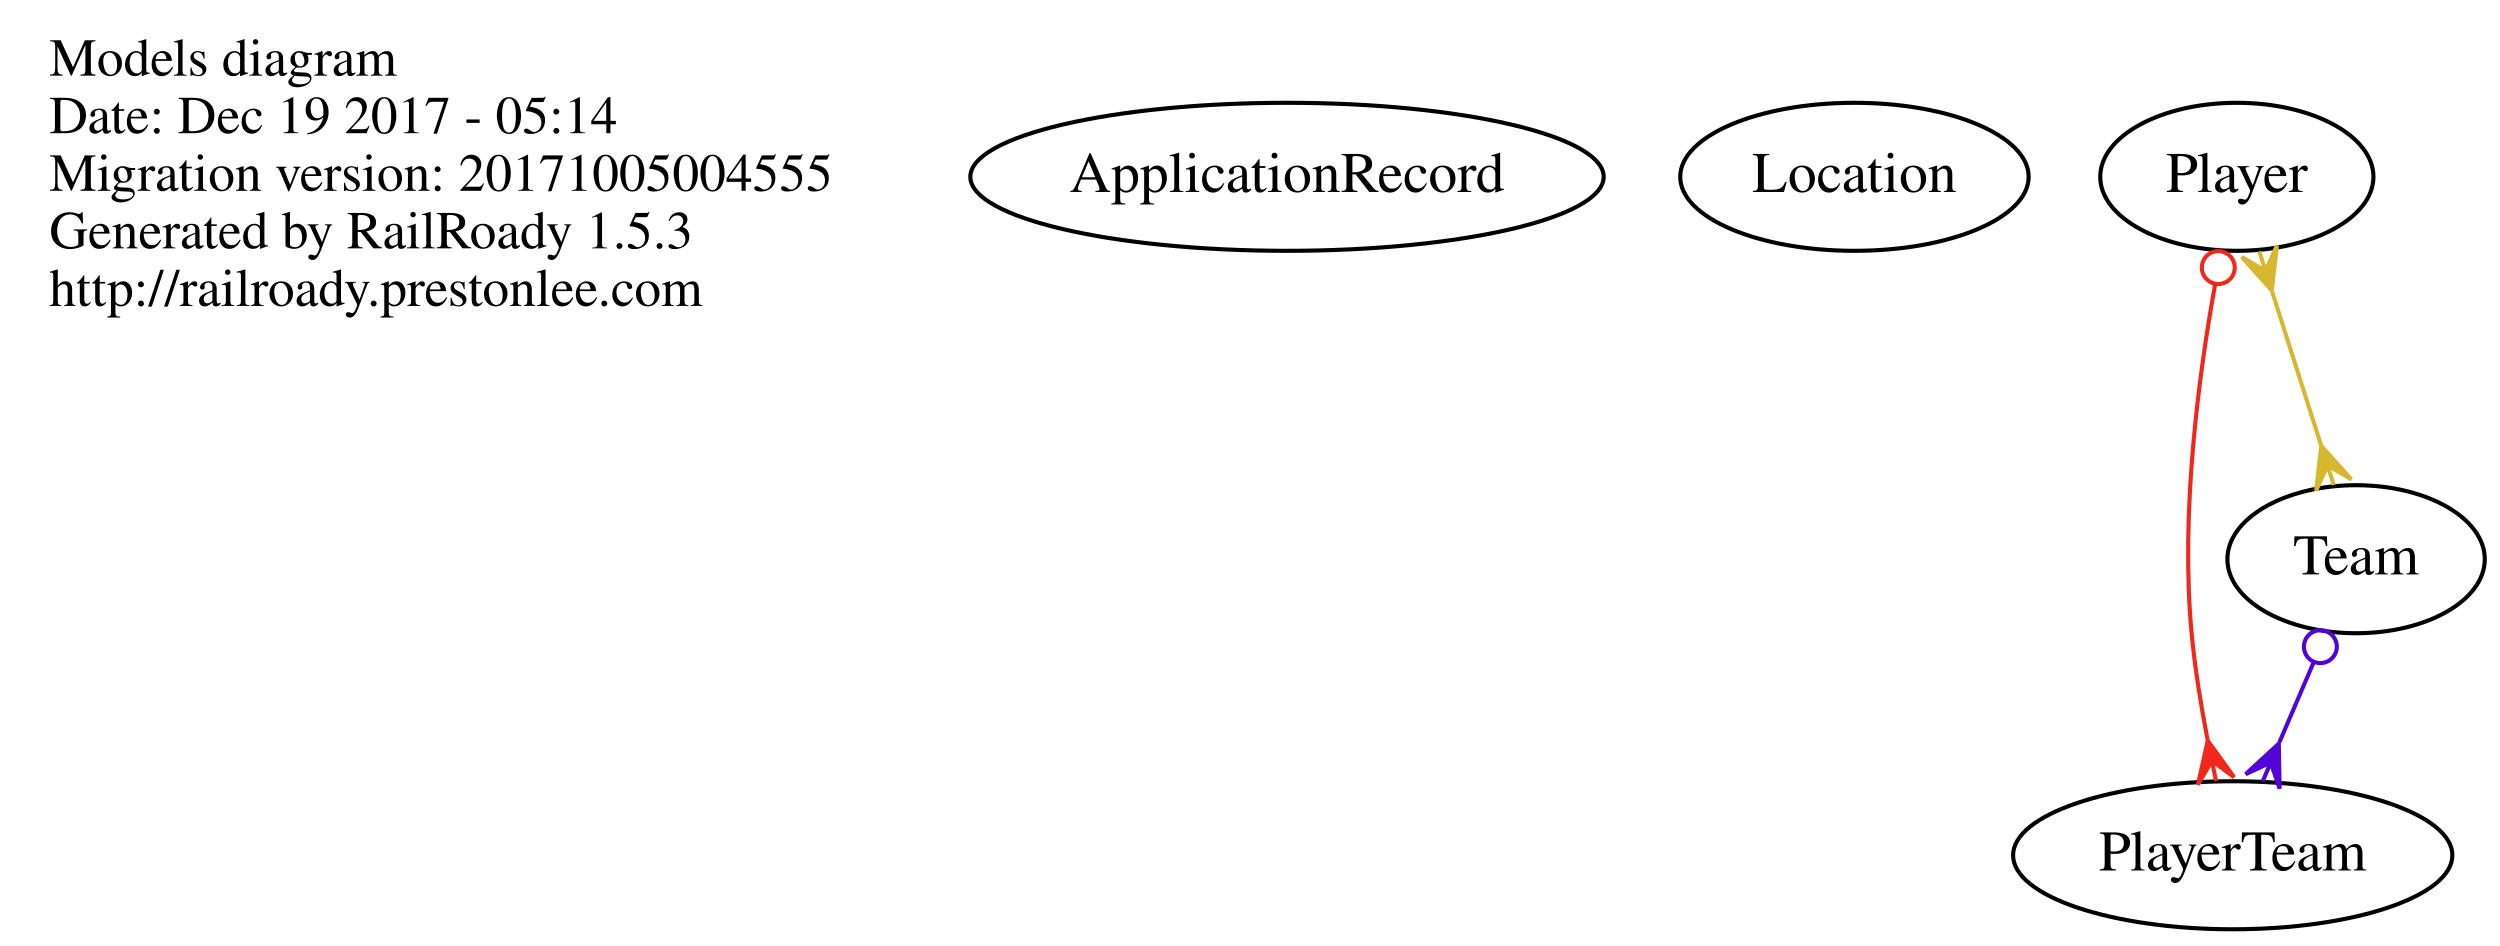
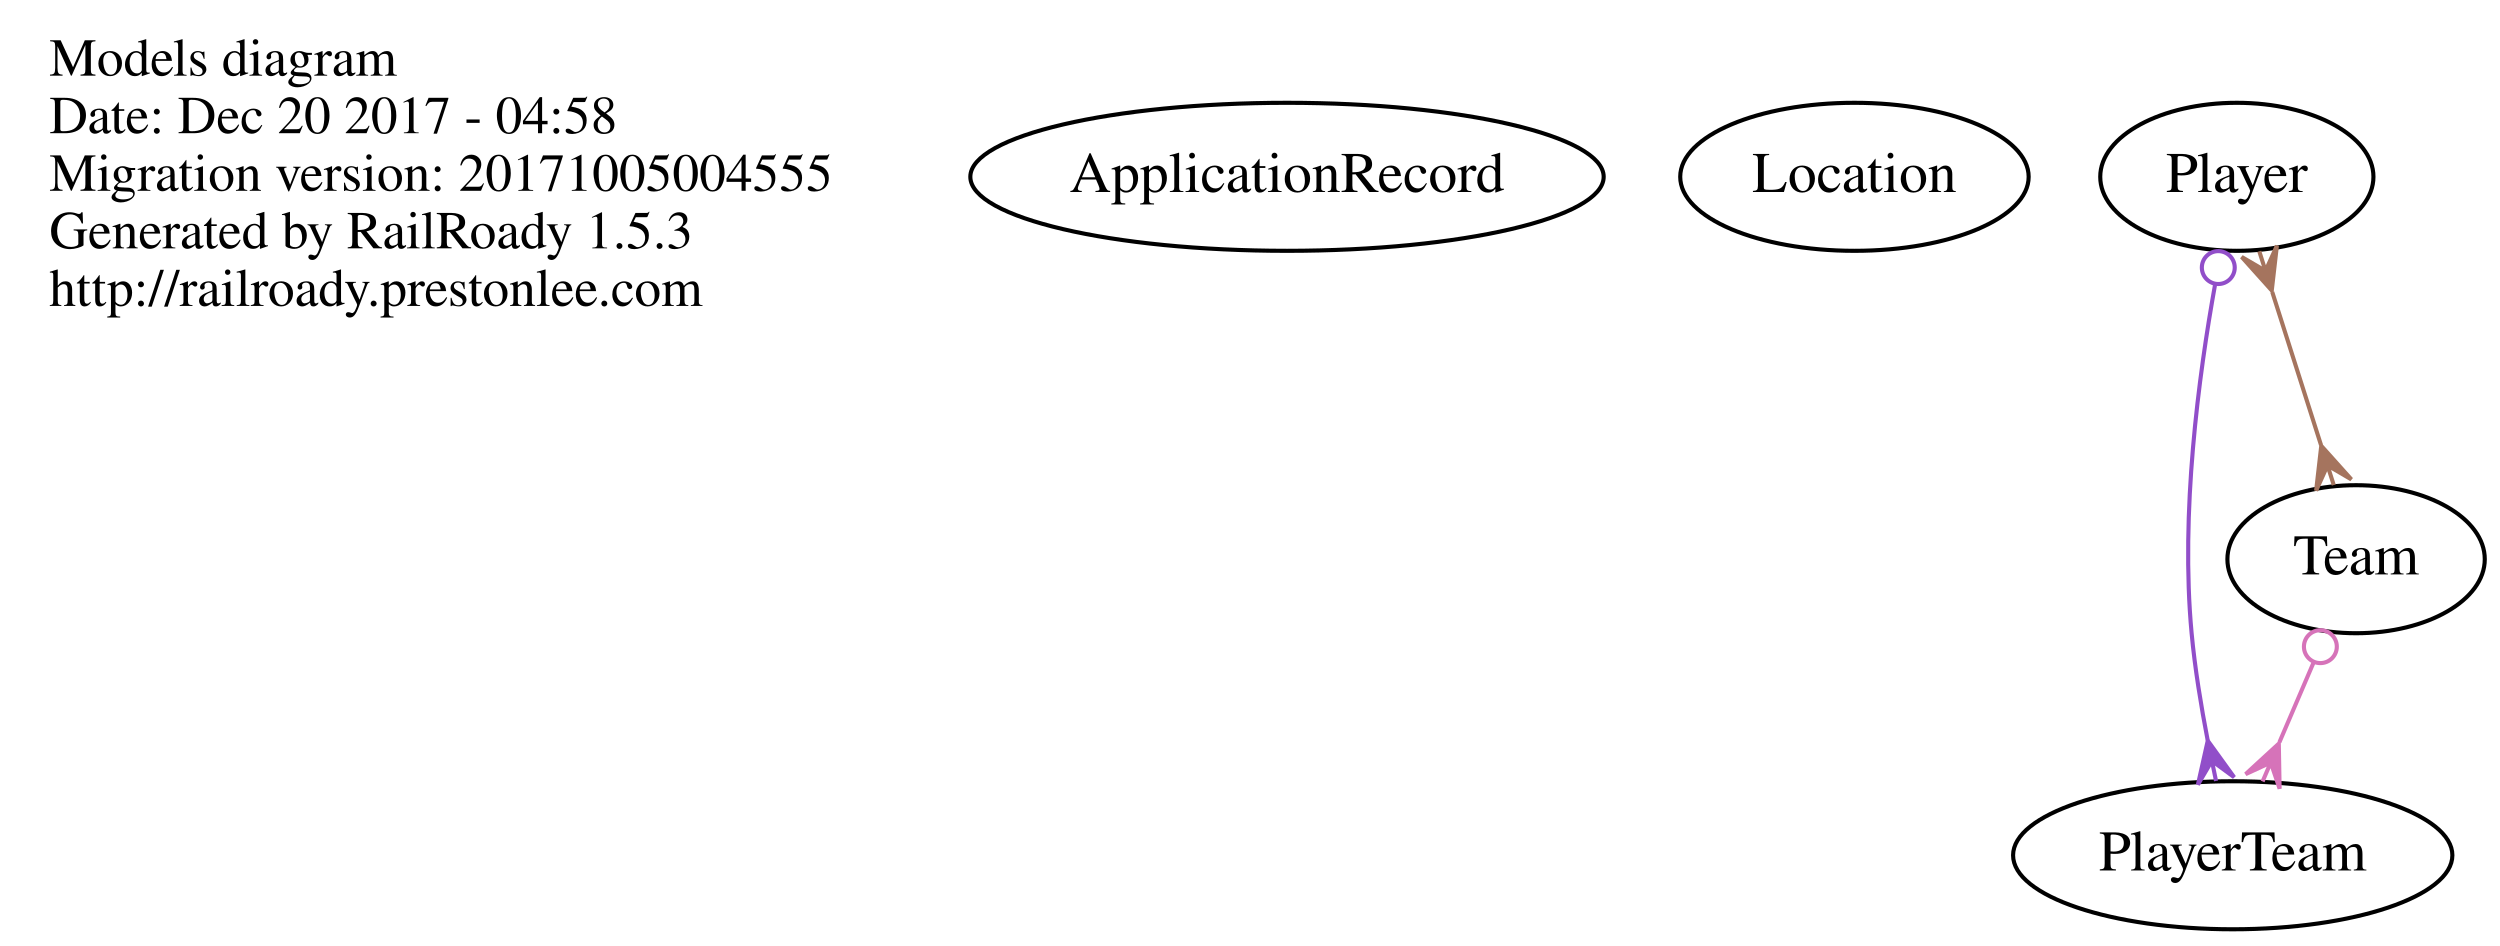
<svg xmlns="http://www.w3.org/2000/svg" width="608pt" height="230pt" viewBox="0.00 0.00 608.00 230.00">
  <g id="graph0" class="graph" transform="scale(1 1) rotate(0) translate(4 226)">
    <polygon fill="none" stroke="none" points="-4,4 -4,-226 604,-226 604,4 -4,4" />
    <g id="node1" class="node">
      <text text-anchor="start" x="8" y="-207.6" font-family="Times,serif" font-size="13.00">Models diagram</text>
-       <text text-anchor="start" x="8" y="-193.6" font-family="Times,serif" font-size="13.00">Date: Dec 19 2017 - 05:14</text>
+       <text text-anchor="start" x="8" y="-193.6" font-family="Times,serif" font-size="13.00">Date: Dec 20 2017 - 04:58</text>
      <text text-anchor="start" x="8" y="-179.6" font-family="Times,serif" font-size="13.00">Migration version: 20171005004555</text>
      <text text-anchor="start" x="8" y="-165.6" font-family="Times,serif" font-size="13.00">Generated by RailRoady 1.5.3</text>
      <text text-anchor="start" x="8" y="-151.6" font-family="Times,serif" font-size="13.00">http://railroady.prestonlee.com</text>
    </g>
    <g id="node2" class="node">
      <ellipse fill="none" stroke="black" cx="309" cy="-183" rx="77.015" ry="18" />
      <text text-anchor="middle" x="309" y="-179.3" font-family="Times,serif" font-size="14.00">ApplicationRecord</text>
    </g>
    <g id="node3" class="node">
      <ellipse fill="none" stroke="black" cx="447" cy="-183" rx="42.37" ry="18" />
      <text text-anchor="middle" x="447" y="-179.3" font-family="Times,serif" font-size="14.00">Location</text>
    </g>
    <g id="node4" class="node">
      <ellipse fill="none" stroke="black" cx="540" cy="-183" rx="33.221" ry="18" />
      <text text-anchor="middle" x="540" y="-179.3" font-family="Times,serif" font-size="14.00">Player</text>
    </g>
    <g id="node5" class="node">
      <ellipse fill="none" stroke="black" cx="539" cy="-18" rx="53.418" ry="18" />
      <text text-anchor="middle" x="539" y="-14.3" font-family="Times,serif" font-size="14.00">PlayerTeam</text>
    </g>
    <g id="edge1" class="edge">
-       <path fill="none" stroke="#ef281a" d="M534.725,-156.895C530.701,-134.605 526.275,-101.144 529,-72 529.797,-63.478 531.3,-54.285 532.903,-45.986" />
-       <ellipse fill="none" stroke="#ef281a" cx="535.488" cy="-160.928" rx="4" ry="4" />
-       <polygon fill="#ef281a" stroke="#ef281a" points="532.927,-45.866 539.349,-36.977 533.934,-40.968 534.941,-36.071 534.941,-36.071 534.941,-36.071 533.934,-40.968 530.533,-35.165 532.927,-45.866 532.927,-45.866" />
+       <path fill="none" stroke="#914ec9" d="M534.725,-156.895C530.701,-134.605 526.275,-101.144 529,-72 529.797,-63.478 531.3,-54.285 532.903,-45.986" />
+       <ellipse fill="none" stroke="#914ec9" cx="535.488" cy="-160.928" rx="4" ry="4" />
+       <polygon fill="#914ec9" stroke="#914ec9" points="532.927,-45.866 539.349,-36.977 533.934,-40.968 534.941,-36.071 534.941,-36.071 534.941,-36.071 533.934,-40.968 530.533,-35.165 532.927,-45.866 532.927,-45.866" />
    </g>
    <g id="node6" class="node">
      <ellipse fill="none" stroke="black" cx="569" cy="-90" rx="31.297" ry="18" />
      <text text-anchor="middle" x="569" y="-86.3" font-family="Times,serif" font-size="14.00">Team</text>
    </g>
    <g id="edge2" class="edge">
-       <path fill="none" stroke="#d6b72f" d="M548.608,-154.988C552.358,-143.221 556.741,-129.467 560.481,-117.732" />
-       <polygon fill="#d6b72f" stroke="#d6b72f" points="548.491,-155.356 541.167,-163.517 546.973,-160.12 545.455,-164.884 545.455,-164.884 545.455,-164.884 546.973,-160.12 549.742,-166.25 548.491,-155.356 548.491,-155.356" />
-       <polygon fill="#d6b72f" stroke="#d6b72f" points="560.533,-117.568 567.857,-109.406 562.052,-112.804 563.57,-108.04 563.57,-108.04 563.57,-108.04 562.052,-112.804 559.282,-106.673 560.533,-117.568 560.533,-117.568" />
+       <path fill="none" stroke="#a5745e" d="M548.608,-154.988C552.358,-143.221 556.741,-129.467 560.481,-117.732" />
+       <polygon fill="#a5745e" stroke="#a5745e" points="548.491,-155.356 541.167,-163.517 546.973,-160.12 545.455,-164.884 545.455,-164.884 545.455,-164.884 546.973,-160.12 549.742,-166.25 548.491,-155.356 548.491,-155.356" />
+       <polygon fill="#a5745e" stroke="#a5745e" points="560.533,-117.568 567.857,-109.406 562.052,-112.804 563.57,-108.04 563.57,-108.04 563.57,-108.04 562.052,-112.804 559.282,-106.673 560.533,-117.568 560.533,-117.568" />
    </g>
    <g id="edge3" class="edge">
-       <path fill="none" stroke="#5204d6" d="M558.619,-64.778C555.947,-58.544 553.059,-51.805 550.341,-45.463" />
-       <ellipse fill="none" stroke="#5204d6" cx="560.315" cy="-68.734" rx="4" ry="4" />
-       <polygon fill="#5204d6" stroke="#5204d6" points="550.206,-45.148 550.403,-34.184 548.237,-40.552 546.267,-35.956 546.267,-35.956 546.267,-35.956 548.237,-40.552 542.131,-37.729 550.206,-45.148 550.206,-45.148" />
+       <path fill="none" stroke="#d673b9" d="M558.619,-64.778C555.947,-58.544 553.059,-51.805 550.341,-45.463" />
+       <ellipse fill="none" stroke="#d673b9" cx="560.315" cy="-68.734" rx="4" ry="4" />
+       <polygon fill="#d673b9" stroke="#d673b9" points="550.206,-45.148 550.403,-34.184 548.237,-40.552 546.267,-35.956 546.267,-35.956 546.267,-35.956 548.237,-40.552 542.131,-37.729 550.206,-45.148 550.206,-45.148" />
    </g>
  </g>
</svg>
